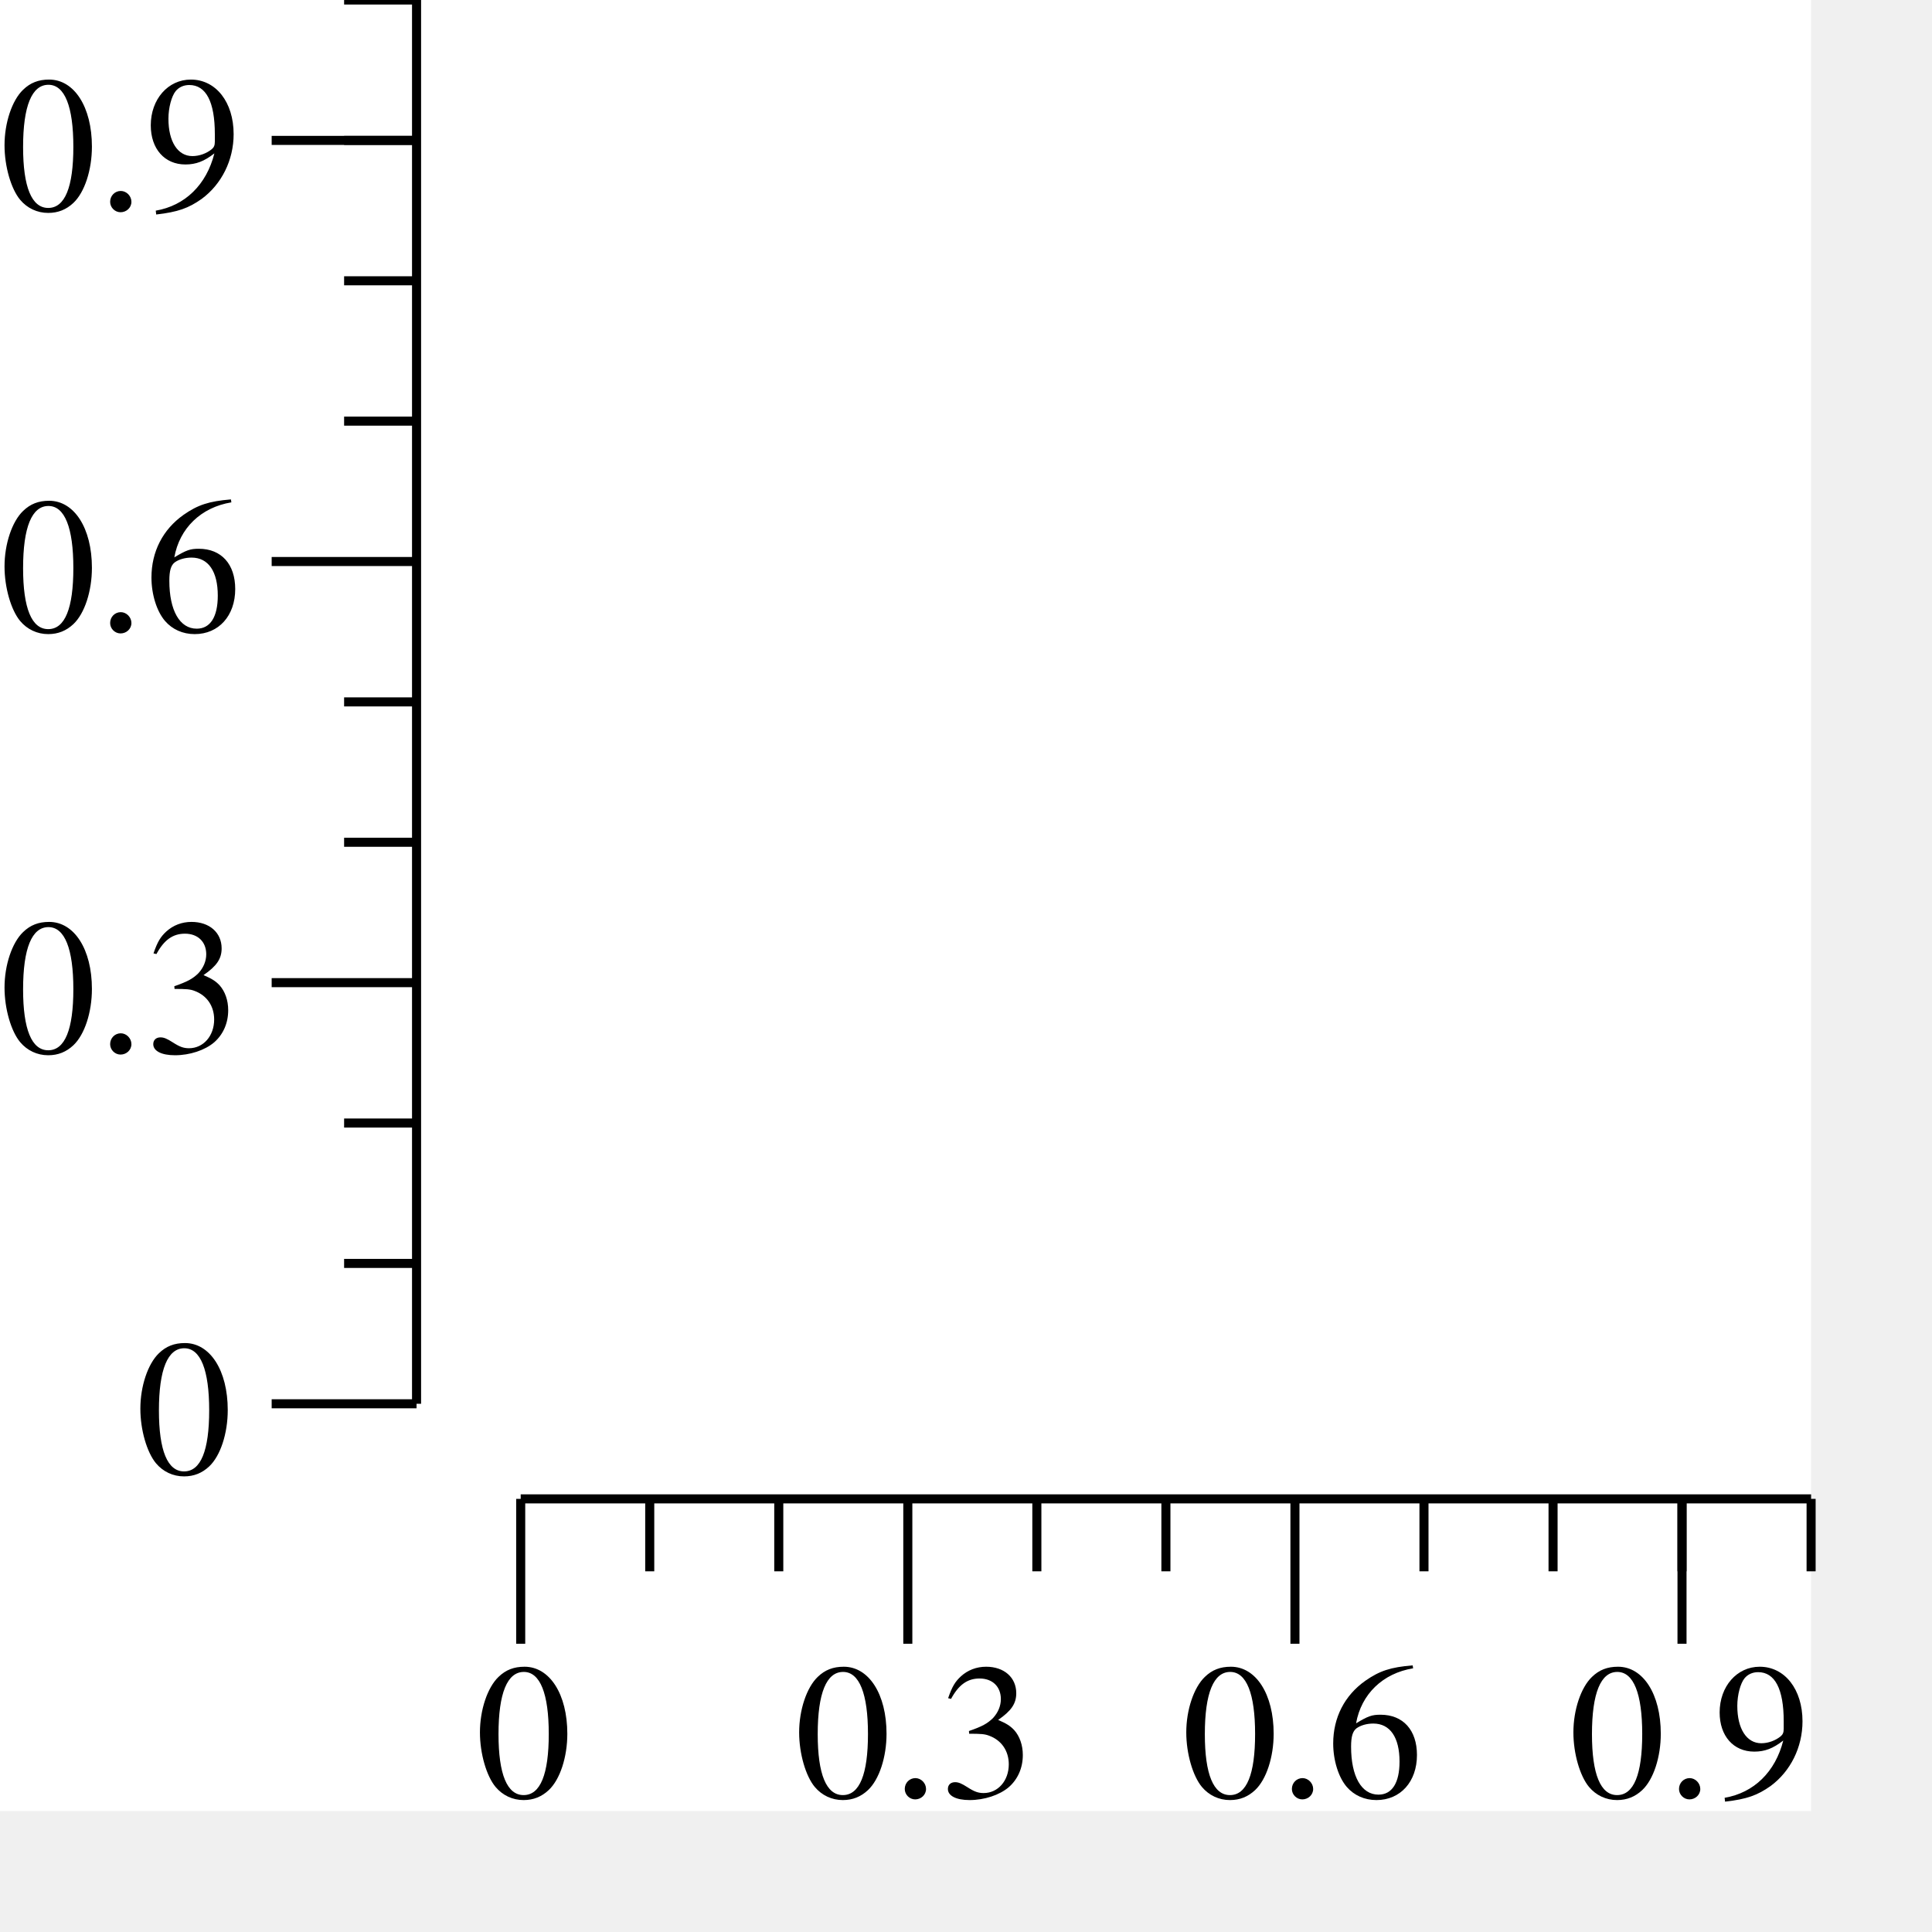
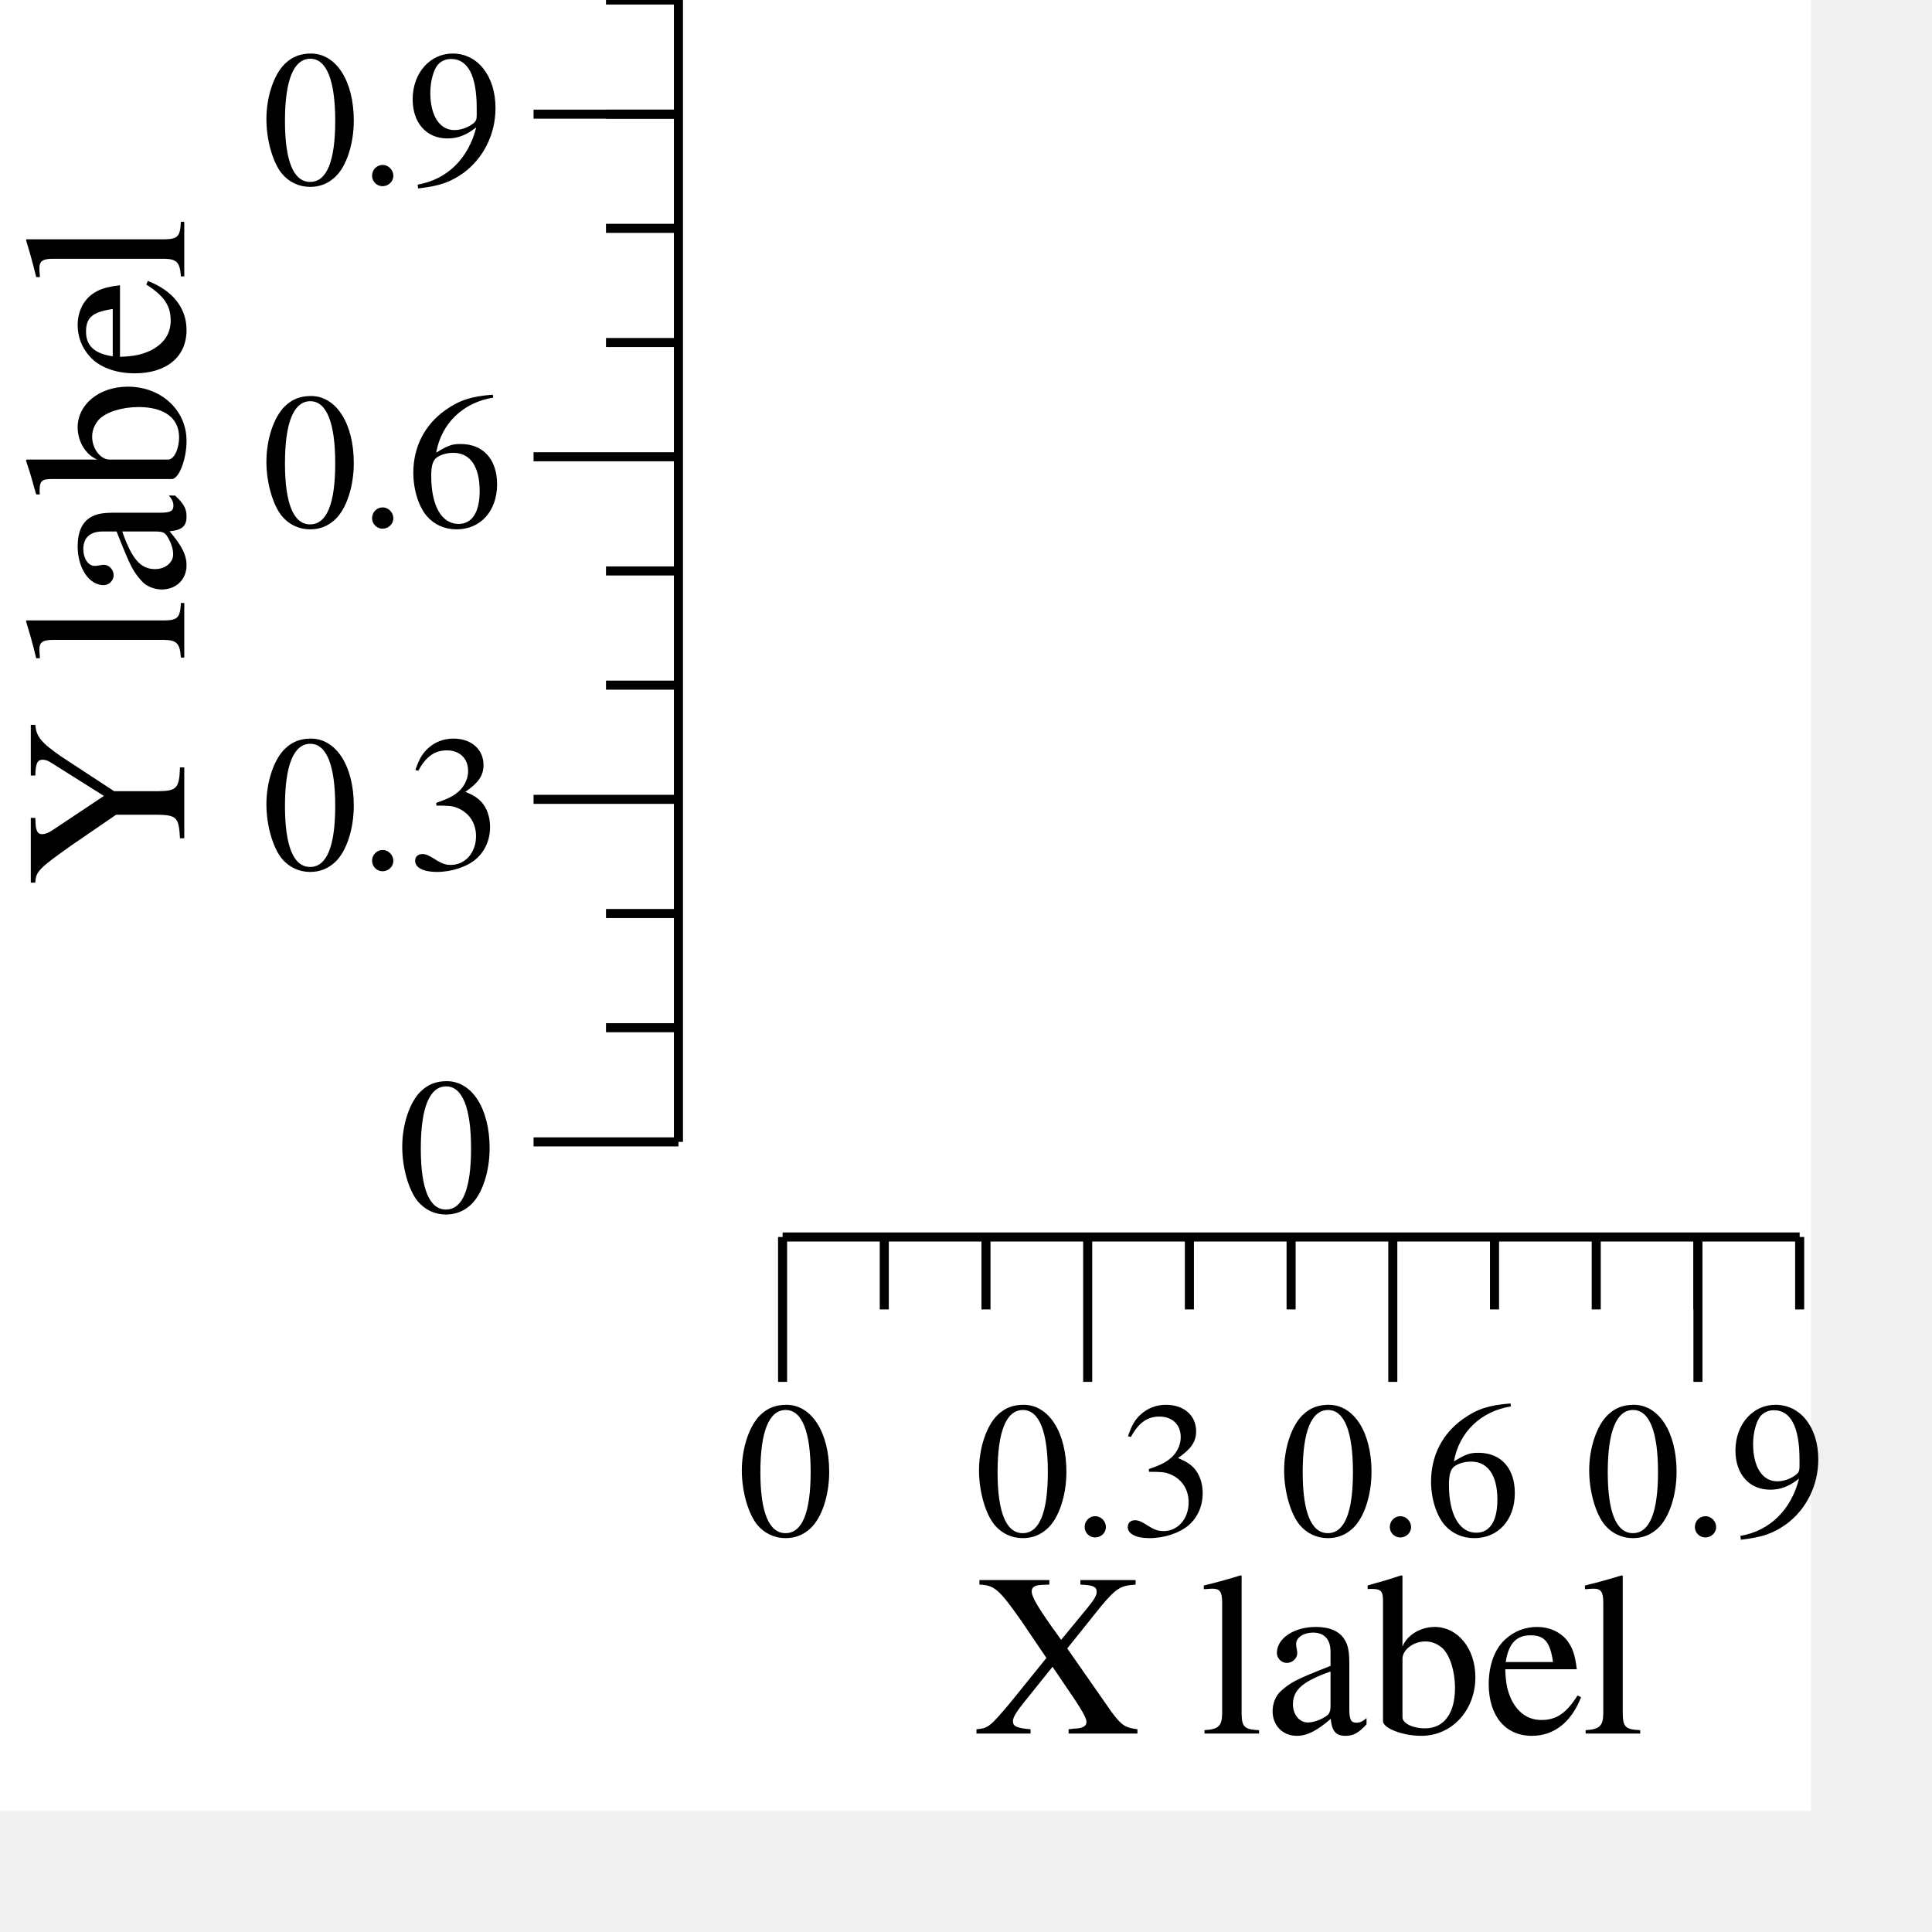
<svg xmlns="http://www.w3.org/2000/svg" width="1.389in" height="1.389in">
  <g transform="scale(1, -1) translate(0, -125)">
    <path d="M0,0L125,0L125,125L0,125Z" style="fill:#FFFFFF" />
-     <text x="32.812" y="-0.95" transform="scale(1, -1)" style="font-family:Times;font-weight:normal;font-style:normal;font-size:10pt">0</text>
-     <text x="54.844" y="-0.95" transform="scale(1, -1)" style="font-family:Times;font-weight:normal;font-style:normal;font-size:10pt">0.3</text>
-     <text x="81.562" y="-0.95" transform="scale(1, -1)" style="font-family:Times;font-weight:normal;font-style:normal;font-size:10pt">0.6</text>
-     <text x="108.28" y="-0.95" transform="scale(1, -1)" style="font-family:Times;font-weight:normal;font-style:normal;font-size:10pt">0.9</text>
-     <path d="M35.938,11.55L35.938,21.55" style="fill:none;stroke:#000000;stroke-width:0.625" />
-     <path d="M62.656,11.55L62.656,21.55" style="fill:none;stroke:#000000;stroke-width:0.625" />
-     <path d="M89.375,11.55L89.375,21.55" style="fill:none;stroke:#000000;stroke-width:0.625" />
-     <path d="M116.09,11.55L116.09,21.55" style="fill:none;stroke:#000000;stroke-width:0.625" />
-     <path d="M44.844,16.55L44.844,21.55" style="fill:none;stroke:#000000;stroke-width:0.625" />
-     <path d="M53.75,16.55L53.75,21.55" style="fill:none;stroke:#000000;stroke-width:0.625" />
-     <path d="M71.562,16.55L71.562,21.55" style="fill:none;stroke:#000000;stroke-width:0.625" />
-     <path d="M80.469,16.55L80.469,21.55" style="fill:none;stroke:#000000;stroke-width:0.625" />
-     <path d="M98.281,16.55L98.281,21.55" style="fill:none;stroke:#000000;stroke-width:0.625" />
-     <path d="M107.19,16.55L107.19,21.55" style="fill:none;stroke:#000000;stroke-width:0.625" />
-     <path d="M116.09,16.55L116.09,21.55" style="fill:none;stroke:#000000;stroke-width:0.625" />
-     <path d="M125,16.55L125,21.55" style="fill:none;stroke:#000000;stroke-width:0.625" />
-     <path d="M35.938,21.55L125,21.55" style="fill:none;stroke:#000000;stroke-width:0.625" />
-     <text x="9.375" y="-23.288" transform="scale(1, -1)" style="font-family:Times;font-weight:normal;font-style:normal;font-size:10pt">0</text>
-     <text x="0" y="-52.354" transform="scale(1, -1)" style="font-family:Times;font-weight:normal;font-style:normal;font-size:10pt">0.3</text>
-     <text x="0" y="-81.42" transform="scale(1, -1)" style="font-family:Times;font-weight:normal;font-style:normal;font-size:10pt">0.6</text>
-     <text x="0" y="-110.49" transform="scale(1, -1)" style="font-family:Times;font-weight:normal;font-style:normal;font-size:10pt">0.9</text>
-     <path d="M18.75,28.113L28.75,28.113" style="fill:none;stroke:#000000;stroke-width:0.625" />
-     <path d="M18.75,57.179L28.75,57.179" style="fill:none;stroke:#000000;stroke-width:0.625" />
-     <path d="M18.75,86.245L28.75,86.245" style="fill:none;stroke:#000000;stroke-width:0.625" />
-     <path d="M18.75,115.31L28.75,115.31" style="fill:none;stroke:#000000;stroke-width:0.625" />
-     <path d="M23.75,37.801L28.75,37.801" style="fill:none;stroke:#000000;stroke-width:0.625" />
-     <path d="M23.75,47.49L28.75,47.49" style="fill:none;stroke:#000000;stroke-width:0.625" />
-     <path d="M23.75,66.868L28.75,66.868" style="fill:none;stroke:#000000;stroke-width:0.625" />
-     <path d="M23.75,76.556L28.75,76.556" style="fill:none;stroke:#000000;stroke-width:0.625" />
-     <path d="M23.75,95.934L28.75,95.934" style="fill:none;stroke:#000000;stroke-width:0.625" />
-     <path d="M23.75,105.62L28.75,105.62" style="fill:none;stroke:#000000;stroke-width:0.625" />
-     <path d="M23.75,115.31L28.75,115.31" style="fill:none;stroke:#000000;stroke-width:0.625" />
-     <path d="M23.75,125L28.75,125" style="fill:none;stroke:#000000;stroke-width:0.625" />
-     <path d="M28.75,28.113L28.75,125" style="fill:none;stroke:#000000;stroke-width:0.625" />
+     <g transform="rotate(0)">
+       <text x="67.24" y="-5.355" transform="scale(1, -1)" style="font-family:Times;font-weight:normal;font-style:normal;font-size:12pt">X label</text>
+     </g>
+     <g transform="rotate(0)">
+       <text x="50.888" y="-19.025" transform="scale(1, -1)" style="font-family:Times;font-weight:normal;font-style:normal;font-size:10pt">0</text>
+     </g>
+     <g transform="rotate(0)">
+       <text x="67.258" y="-19.025" transform="scale(1, -1)" style="font-family:Times;font-weight:normal;font-style:normal;font-size:10pt">0.3</text>
+     </g>
+     <g transform="rotate(0)">
+       <text x="88.317" y="-19.025" transform="scale(1, -1)" style="font-family:Times;font-weight:normal;font-style:normal;font-size:10pt">0.6</text>
+     </g>
+     <g transform="rotate(0)">
+       <text x="109.37" y="-19.025" transform="scale(1, -1)" style="font-family:Times;font-weight:normal;font-style:normal;font-size:10pt">0.9</text>
+     </g>
+     <path d="M54.013,29.625L54.013,39.625" style="fill:none;stroke:#000000;stroke-width:0.625" />
+     <path d="M75.071,29.625L75.071,39.625" style="fill:none;stroke:#000000;stroke-width:0.625" />
+     <path d="M96.129,29.625L96.129,39.625" style="fill:none;stroke:#000000;stroke-width:0.625" />
+     <path d="M117.19,29.625L117.19,39.625" style="fill:none;stroke:#000000;stroke-width:0.625" />
+     <path d="M61.032,34.625L61.032,39.625" style="fill:none;stroke:#000000;stroke-width:0.625" />
+     <path d="M68.051,34.625L68.051,39.625" style="fill:none;stroke:#000000;stroke-width:0.625" />
+     <path d="M82.09,34.625L82.09,39.625" style="fill:none;stroke:#000000;stroke-width:0.625" />
+     <path d="M89.11,34.625L89.11,39.625" style="fill:none;stroke:#000000;stroke-width:0.625" />
+     <path d="M103.15,34.625L103.15,39.625" style="fill:none;stroke:#000000;stroke-width:0.625" />
+     <path d="M110.17,34.625L110.17,39.625" style="fill:none;stroke:#000000;stroke-width:0.625" />
+     <path d="M117.19,34.625L117.19,39.625" style="fill:none;stroke:#000000;stroke-width:0.625" />
+     <path d="M124.21,34.625L124.21,39.625" style="fill:none;stroke:#000000;stroke-width:0.625" />
+     <path d="M54.013,39.625L124.21,39.625" style="fill:none;stroke:#000000;stroke-width:0.625" />
+     <g transform="rotate(90)">
+       <text x="63.724" y="12.72" transform="scale(1, -1)" style="font-family:Times;font-weight:normal;font-style:normal;font-size:12pt">Y label</text>
+     </g>
+     <g transform="rotate(0)">
+       <text x="27.45" y="-41.363" transform="scale(1, -1)" style="font-family:Times;font-weight:normal;font-style:normal;font-size:10pt">0</text>
+     </g>
+     <g transform="rotate(0)">
+       <text x="18.075" y="-65.006" transform="scale(1, -1)" style="font-family:Times;font-weight:normal;font-style:normal;font-size:10pt">0.3</text>
+     </g>
+     <g transform="rotate(0)">
+       <text x="18.075" y="-88.65" transform="scale(1, -1)" style="font-family:Times;font-weight:normal;font-style:normal;font-size:10pt">0.6</text>
+     </g>
+     <g transform="rotate(0)">
+       <text x="18.075" y="-112.29" transform="scale(1, -1)" style="font-family:Times;font-weight:normal;font-style:normal;font-size:10pt">0.9</text>
+     </g>
+     <path d="M36.825,46.188L46.825,46.188" style="fill:none;stroke:#000000;stroke-width:0.625" />
+     <path d="M36.825,69.831L46.825,69.831" style="fill:none;stroke:#000000;stroke-width:0.625" />
+     <path d="M36.825,93.475L46.825,93.475" style="fill:none;stroke:#000000;stroke-width:0.625" />
+     <path d="M36.825,117.12L46.825,117.12" style="fill:none;stroke:#000000;stroke-width:0.625" />
+     <path d="M41.825,54.069L46.825,54.069" style="fill:none;stroke:#000000;stroke-width:0.625" />
+     <path d="M41.825,61.95L46.825,61.95" style="fill:none;stroke:#000000;stroke-width:0.625" />
+     <path d="M41.825,77.712L46.825,77.712" style="fill:none;stroke:#000000;stroke-width:0.625" />
+     <path d="M41.825,85.594L46.825,85.594" style="fill:none;stroke:#000000;stroke-width:0.625" />
+     <path d="M41.825,101.36L46.825,101.36" style="fill:none;stroke:#000000;stroke-width:0.625" />
+     <path d="M41.825,109.24L46.825,109.24" style="fill:none;stroke:#000000;stroke-width:0.625" />
+     <path d="M41.825,117.12L46.825,117.12" style="fill:none;stroke:#000000;stroke-width:0.625" />
+     <path d="M41.825,125L46.825,125" style="fill:none;stroke:#000000;stroke-width:0.625" />
+     <path d="M46.825,46.188L46.825,125" style="fill:none;stroke:#000000;stroke-width:0.625" />
  </g>
</svg>
